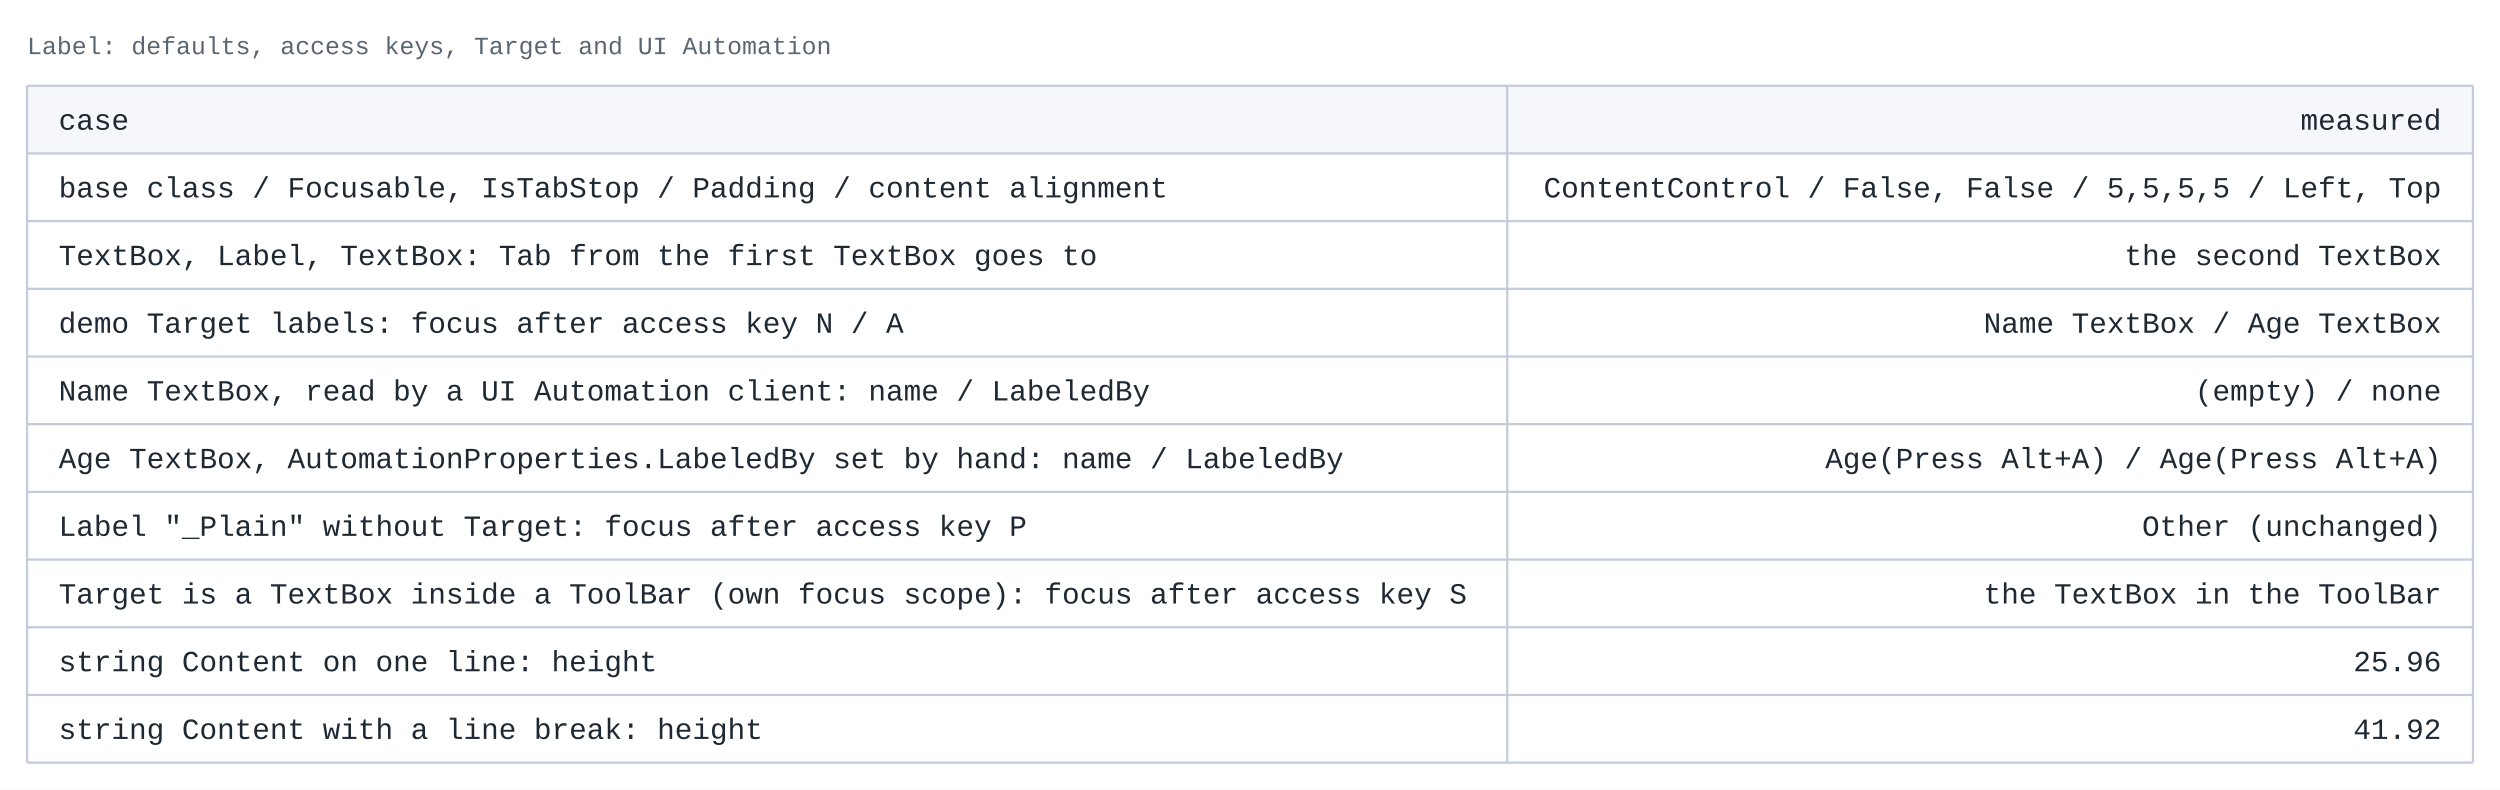
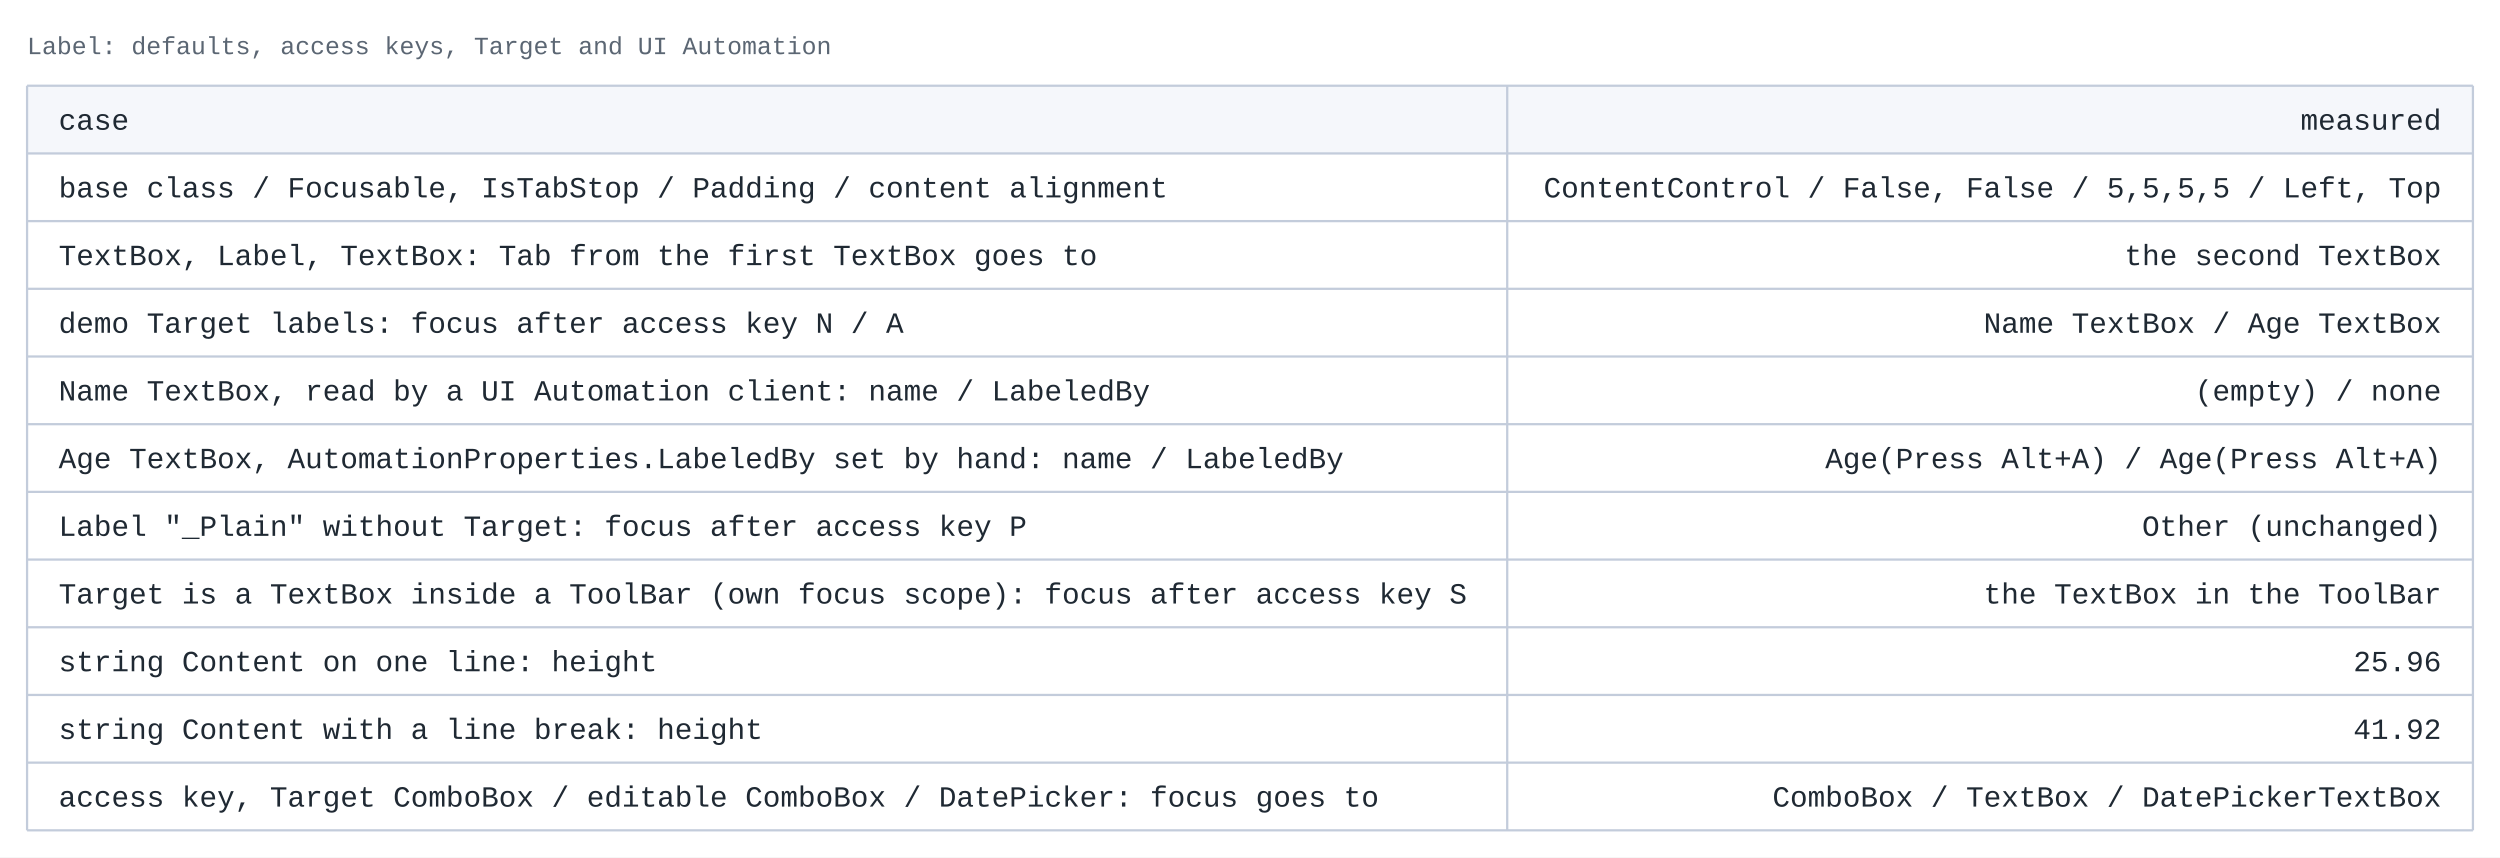
- <svg xmlns="http://www.w3.org/2000/svg" viewBox="0 0 1108 350" width="1108" height="350" role="img">
+ <svg xmlns="http://www.w3.org/2000/svg" viewBox="0 0 1108 380" width="1108" height="380" role="img">
  <defs>
    <style>
      .bg { fill: #ffffff; }
      .head { fill: #f5f7fb; }
      .line { stroke: #c3ccdb; stroke-width: 1; }
      .cell { font-family: Consolas, "Courier New", monospace; font-size: 13px; fill: #1f2933; }
      .title { font-family: Consolas, "Courier New", monospace; font-size: 11px; fill: #5b6673; }
    </style>
  </defs>
-   <rect class="bg" x="0" y="0" width="1108" height="350" />
+   <rect class="bg" x="0" y="0" width="1108" height="380" />
  <text class="title" x="12" y="24">Label: defaults, access keys, Target and UI Automation</text>
  <rect class="head" x="12" y="38" width="1084" height="30" />
  <text class="cell" x="26" y="57.5">case</text>
  <text class="cell" x="1082" y="57.5" text-anchor="end">measured</text>
  <text class="cell" x="26" y="87.5">base class / Focusable, IsTabStop / Padding / content alignment</text>
  <text class="cell" x="1082" y="87.5" text-anchor="end">ContentControl / False, False / 5,5,5,5 / Left, Top</text>
  <text class="cell" x="26" y="117.5">TextBox, Label, TextBox: Tab from the first TextBox goes to</text>
  <text class="cell" x="1082" y="117.5" text-anchor="end">the second TextBox</text>
  <text class="cell" x="26" y="147.5">demo Target labels: focus after access key N / A</text>
  <text class="cell" x="1082" y="147.5" text-anchor="end">Name TextBox / Age TextBox</text>
  <text class="cell" x="26" y="177.5">  Name TextBox, read by a UI Automation client: name / LabeledBy</text>
  <text class="cell" x="1082" y="177.5" text-anchor="end">(empty) / none</text>
  <text class="cell" x="26" y="207.5">  Age TextBox, AutomationProperties.LabeledBy set by hand: name / LabeledBy</text>
  <text class="cell" x="1082" y="207.5" text-anchor="end">Age(Press Alt+A) / Age(Press Alt+A)</text>
  <text class="cell" x="26" y="237.5">Label "_Plain" without Target: focus after access key P</text>
  <text class="cell" x="1082" y="237.5" text-anchor="end">Other (unchanged)</text>
  <text class="cell" x="26" y="267.5">Target is a TextBox inside a ToolBar (own focus scope): focus after access key S</text>
  <text class="cell" x="1082" y="267.5" text-anchor="end">the TextBox in the ToolBar</text>
  <text class="cell" x="26" y="297.5">string Content on one line: height</text>
  <text class="cell" x="1082" y="297.5" text-anchor="end">25.96</text>
  <text class="cell" x="26" y="327.5">string Content with a line break: height</text>
  <text class="cell" x="1082" y="327.5" text-anchor="end">41.92</text>
+   <text class="cell" x="26" y="357.5">access key, Target ComboBox / editable ComboBox / DatePicker: focus goes to</text>
+   <text class="cell" x="1082" y="357.5" text-anchor="end">ComboBox / TextBox / DatePickerTextBox</text>
  <line class="line" x1="12" y1="38" x2="1096" y2="38" />
  <line class="line" x1="12" y1="68" x2="1096" y2="68" />
  <line class="line" x1="12" y1="98" x2="1096" y2="98" />
  <line class="line" x1="12" y1="128" x2="1096" y2="128" />
  <line class="line" x1="12" y1="158" x2="1096" y2="158" />
  <line class="line" x1="12" y1="188" x2="1096" y2="188" />
  <line class="line" x1="12" y1="218" x2="1096" y2="218" />
  <line class="line" x1="12" y1="248" x2="1096" y2="248" />
  <line class="line" x1="12" y1="278" x2="1096" y2="278" />
  <line class="line" x1="12" y1="308" x2="1096" y2="308" />
  <line class="line" x1="12" y1="338" x2="1096" y2="338" />
-   <line class="line" x1="12" y1="38" x2="12" y2="338" />
-   <line class="line" x1="668" y1="38" x2="668" y2="338" />
-   <line class="line" x1="1096" y1="38" x2="1096" y2="338" />
+   <line class="line" x1="12" y1="368" x2="1096" y2="368" />
+   <line class="line" x1="12" y1="38" x2="12" y2="368" />
+   <line class="line" x1="668" y1="38" x2="668" y2="368" />
+   <line class="line" x1="1096" y1="38" x2="1096" y2="368" />
</svg>
